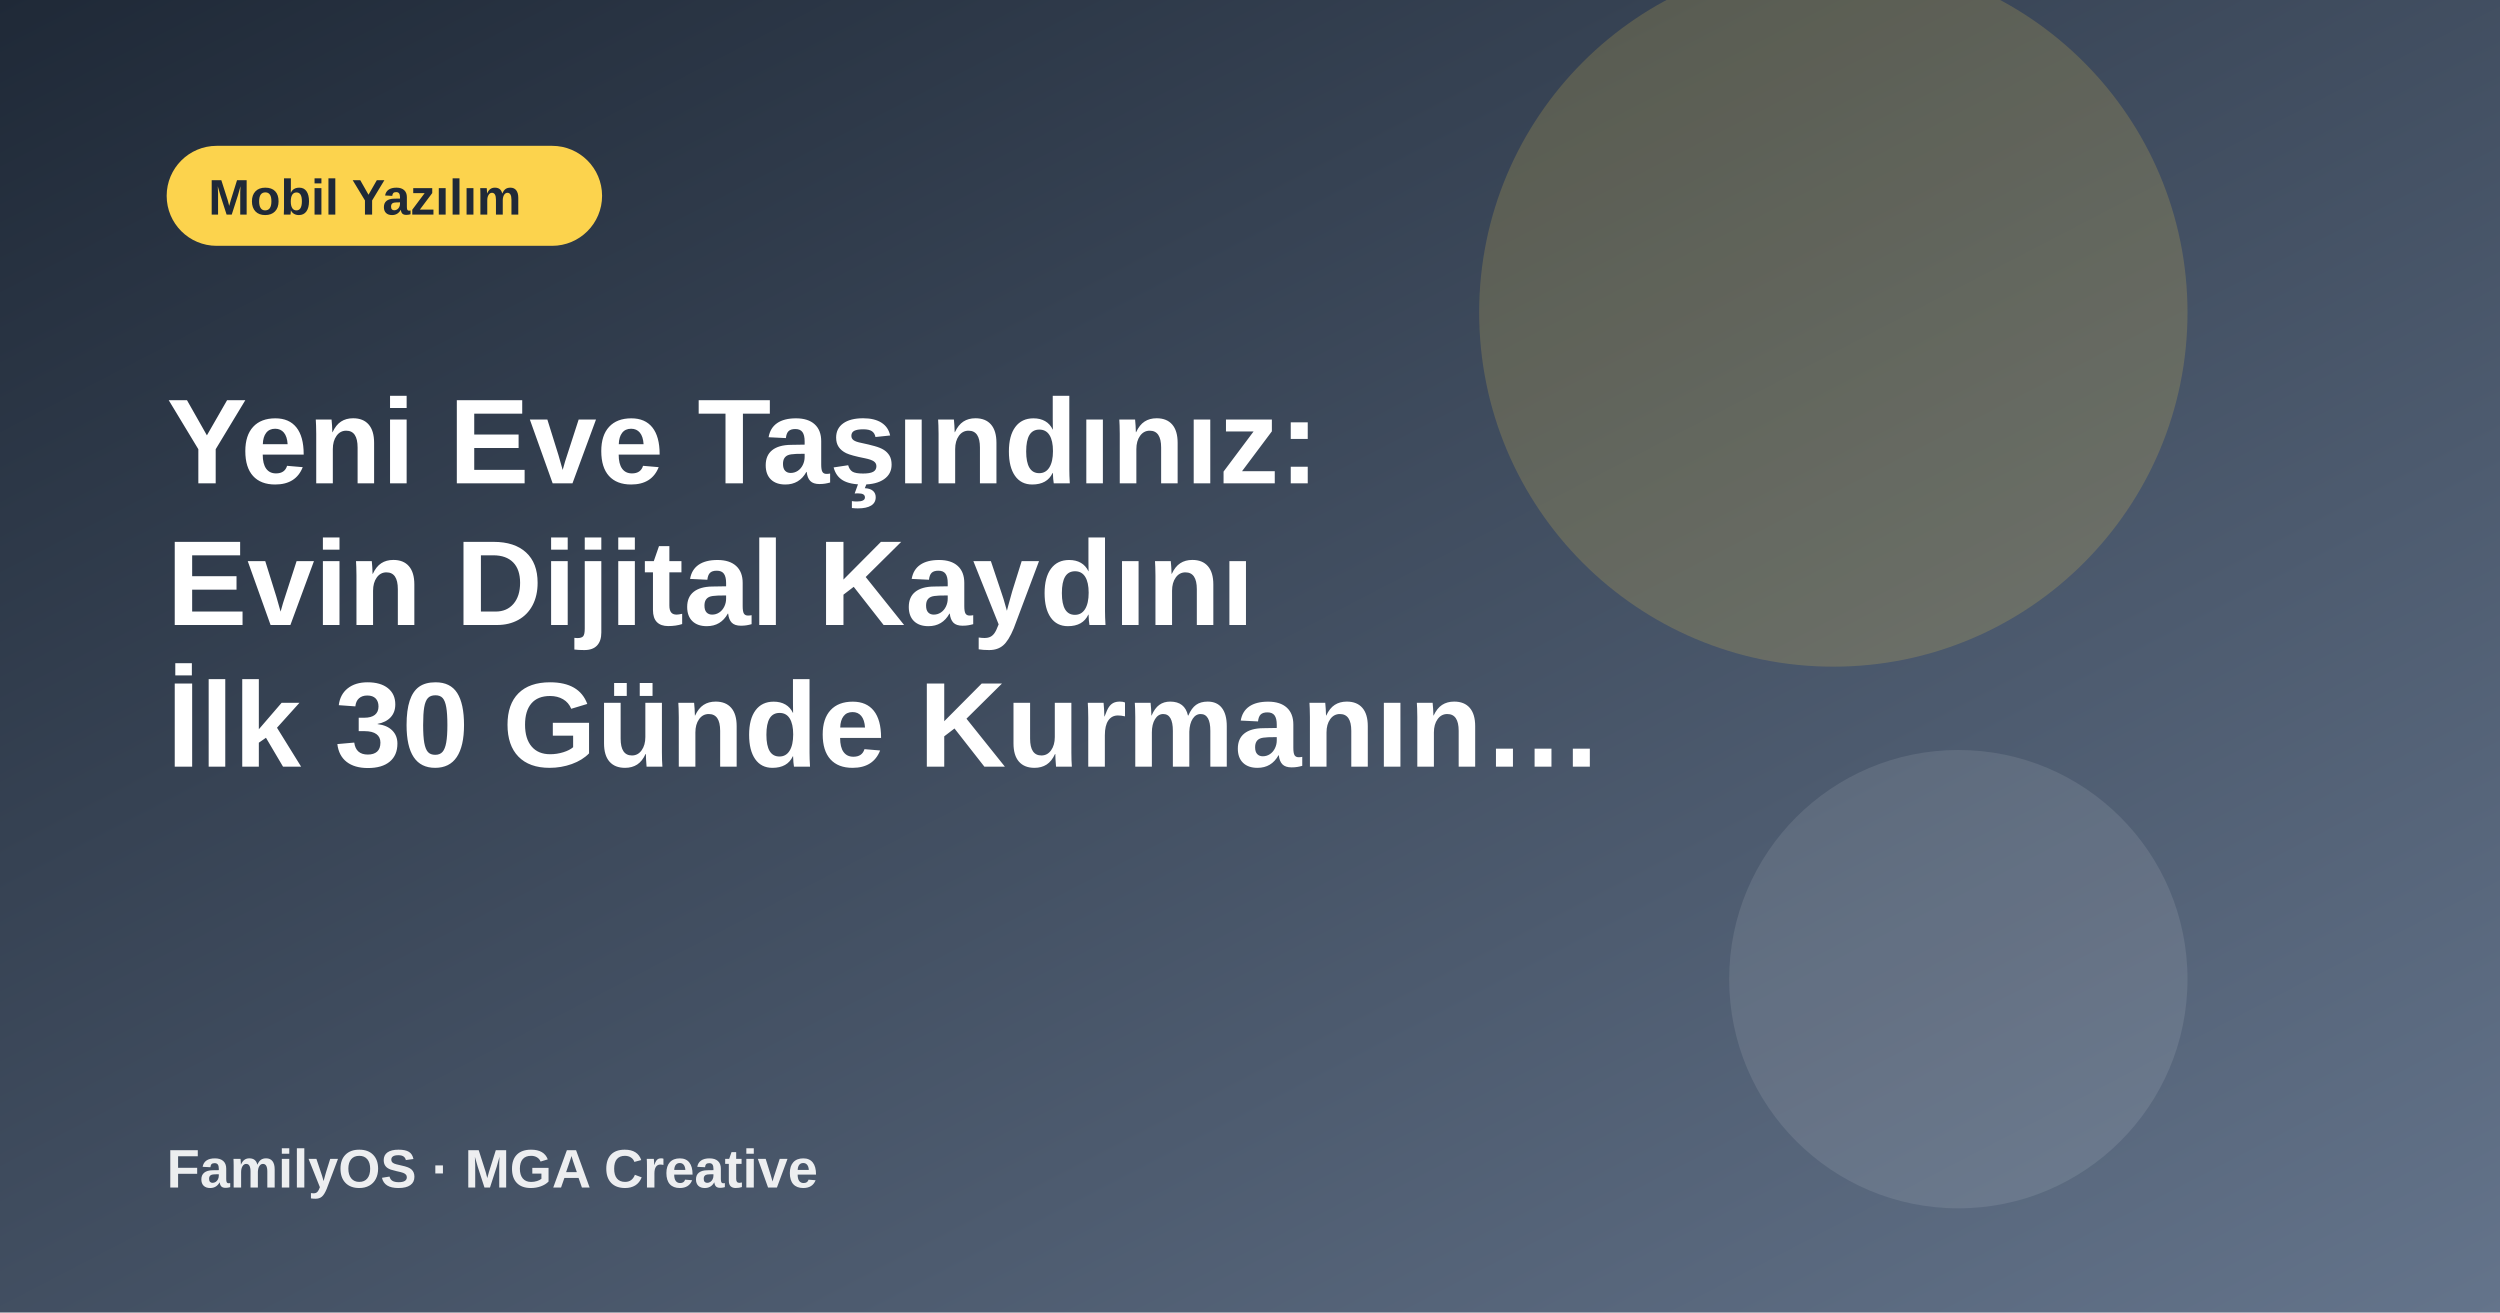
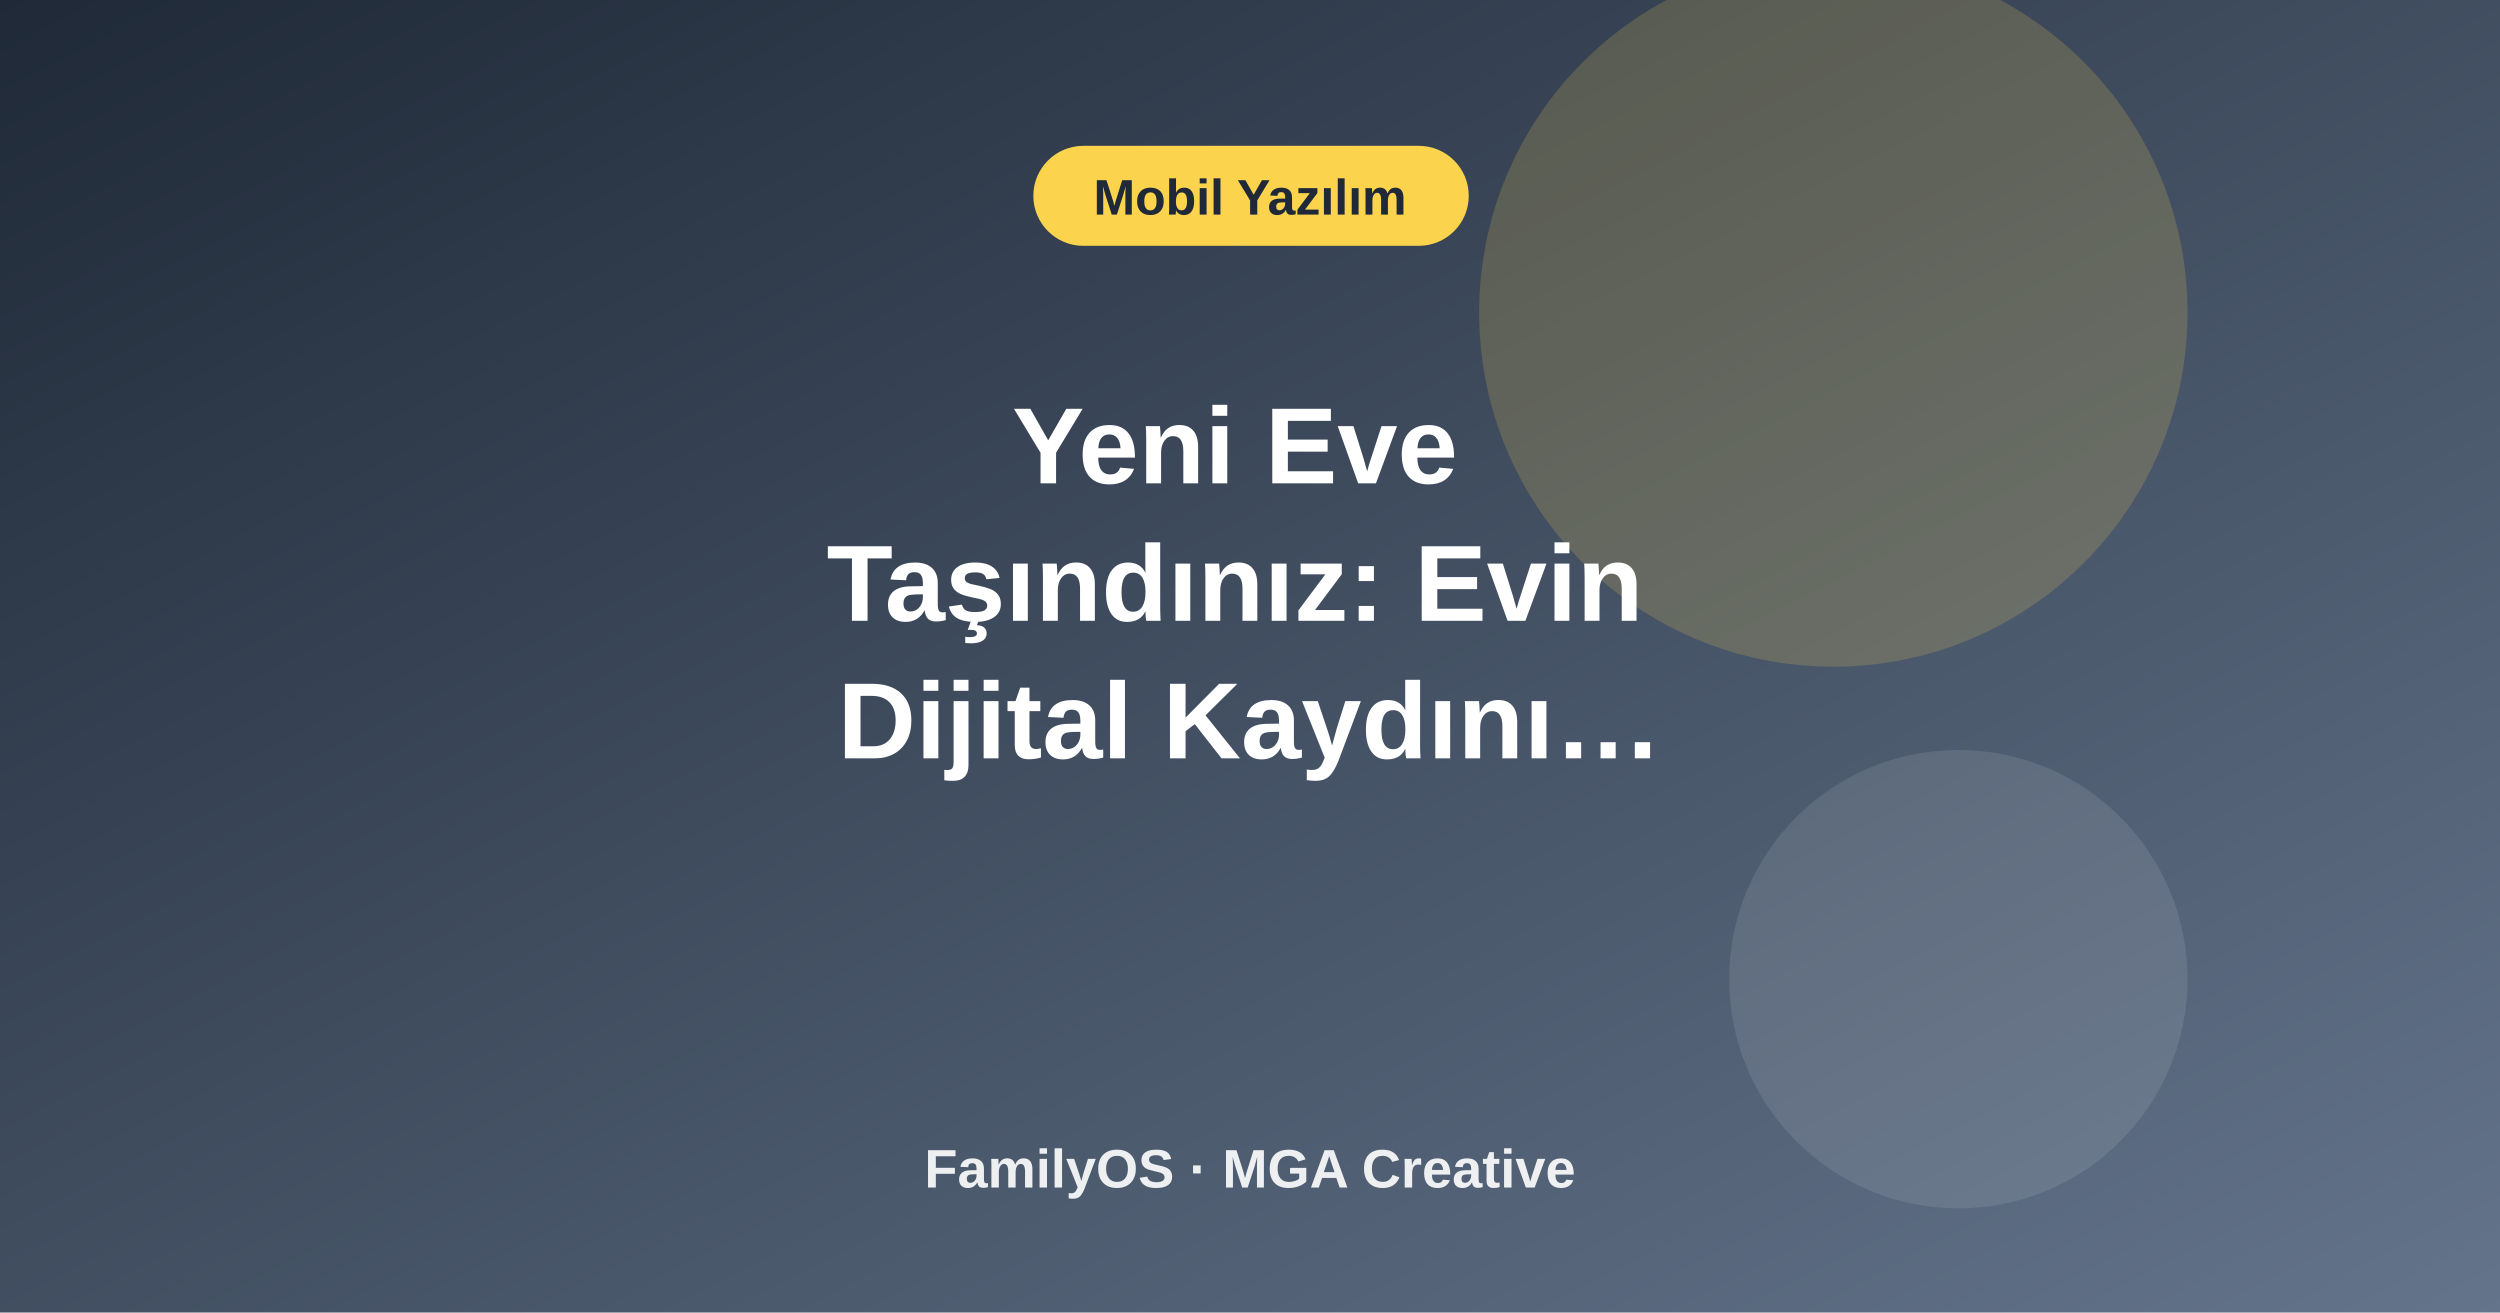
<svg xmlns="http://www.w3.org/2000/svg" viewBox="0 0 1200 630" width="1200" height="630">
  <defs>
    <linearGradient id="g" x1="0" y1="0" x2="1" y2="1">
      <stop offset="0" stop-color="#1f2937" />
      <stop offset="1" stop-color="#64748b" />
    </linearGradient>
  </defs>
  <rect width="1200" height="630" fill="url(#g)" />
  <circle cx="880" cy="150" r="170" fill="#fcd34d" opacity="0.18" />
  <circle cx="940" cy="470" r="110" fill="#ffffff" opacity="0.10" />
-   <rect x="80" y="70" width="209" height="48" rx="24" fill="#fcd34d" />
-   <text x="100" y="103" font-family="Arial, Helvetica, sans-serif" font-size="24" font-weight="700" fill="#1f2937">Mobil Yazılım</text>
-   <text font-family="Arial, Helvetica, sans-serif" font-size="58" font-weight="800" fill="#ffffff">
-     <tspan x="80" y="232">Yeni Eve Taşındınız:</tspan>
-     <tspan x="80" y="300">Evin Dijital Kaydını</tspan>
-     <tspan x="80" y="368">İlk 30 Günde Kurmanın…</tspan>
+   <rect x="496" y="70" width="209" height="48" rx="24" fill="#fcd34d" />
+   <text x="600" y="103" text-anchor="middle" font-family="Arial, Helvetica, sans-serif" font-size="24" font-weight="700" fill="#1f2937">Mobil Yazılım</text>
+   <text text-anchor="middle" font-family="Arial, Helvetica, sans-serif" font-size="52" font-weight="800" fill="#ffffff">
+     <tspan x="600" y="232">Yeni Eve</tspan>
+     <tspan x="600" y="298">Taşındınız: Evin</tspan>
+     <tspan x="600" y="364">Dijital Kaydını…</tspan>
  </text>
-   <text x="80" y="570" font-family="Arial, Helvetica, sans-serif" font-size="26" font-weight="600" fill="#ffffff" opacity="0.9">FamilyOS  ·  MGA Creative</text>
+   <text x="600" y="570" text-anchor="middle" font-family="Arial, Helvetica, sans-serif" font-size="26" font-weight="600" fill="#ffffff" opacity="0.9">FamilyOS  ·  MGA Creative</text>
</svg>
